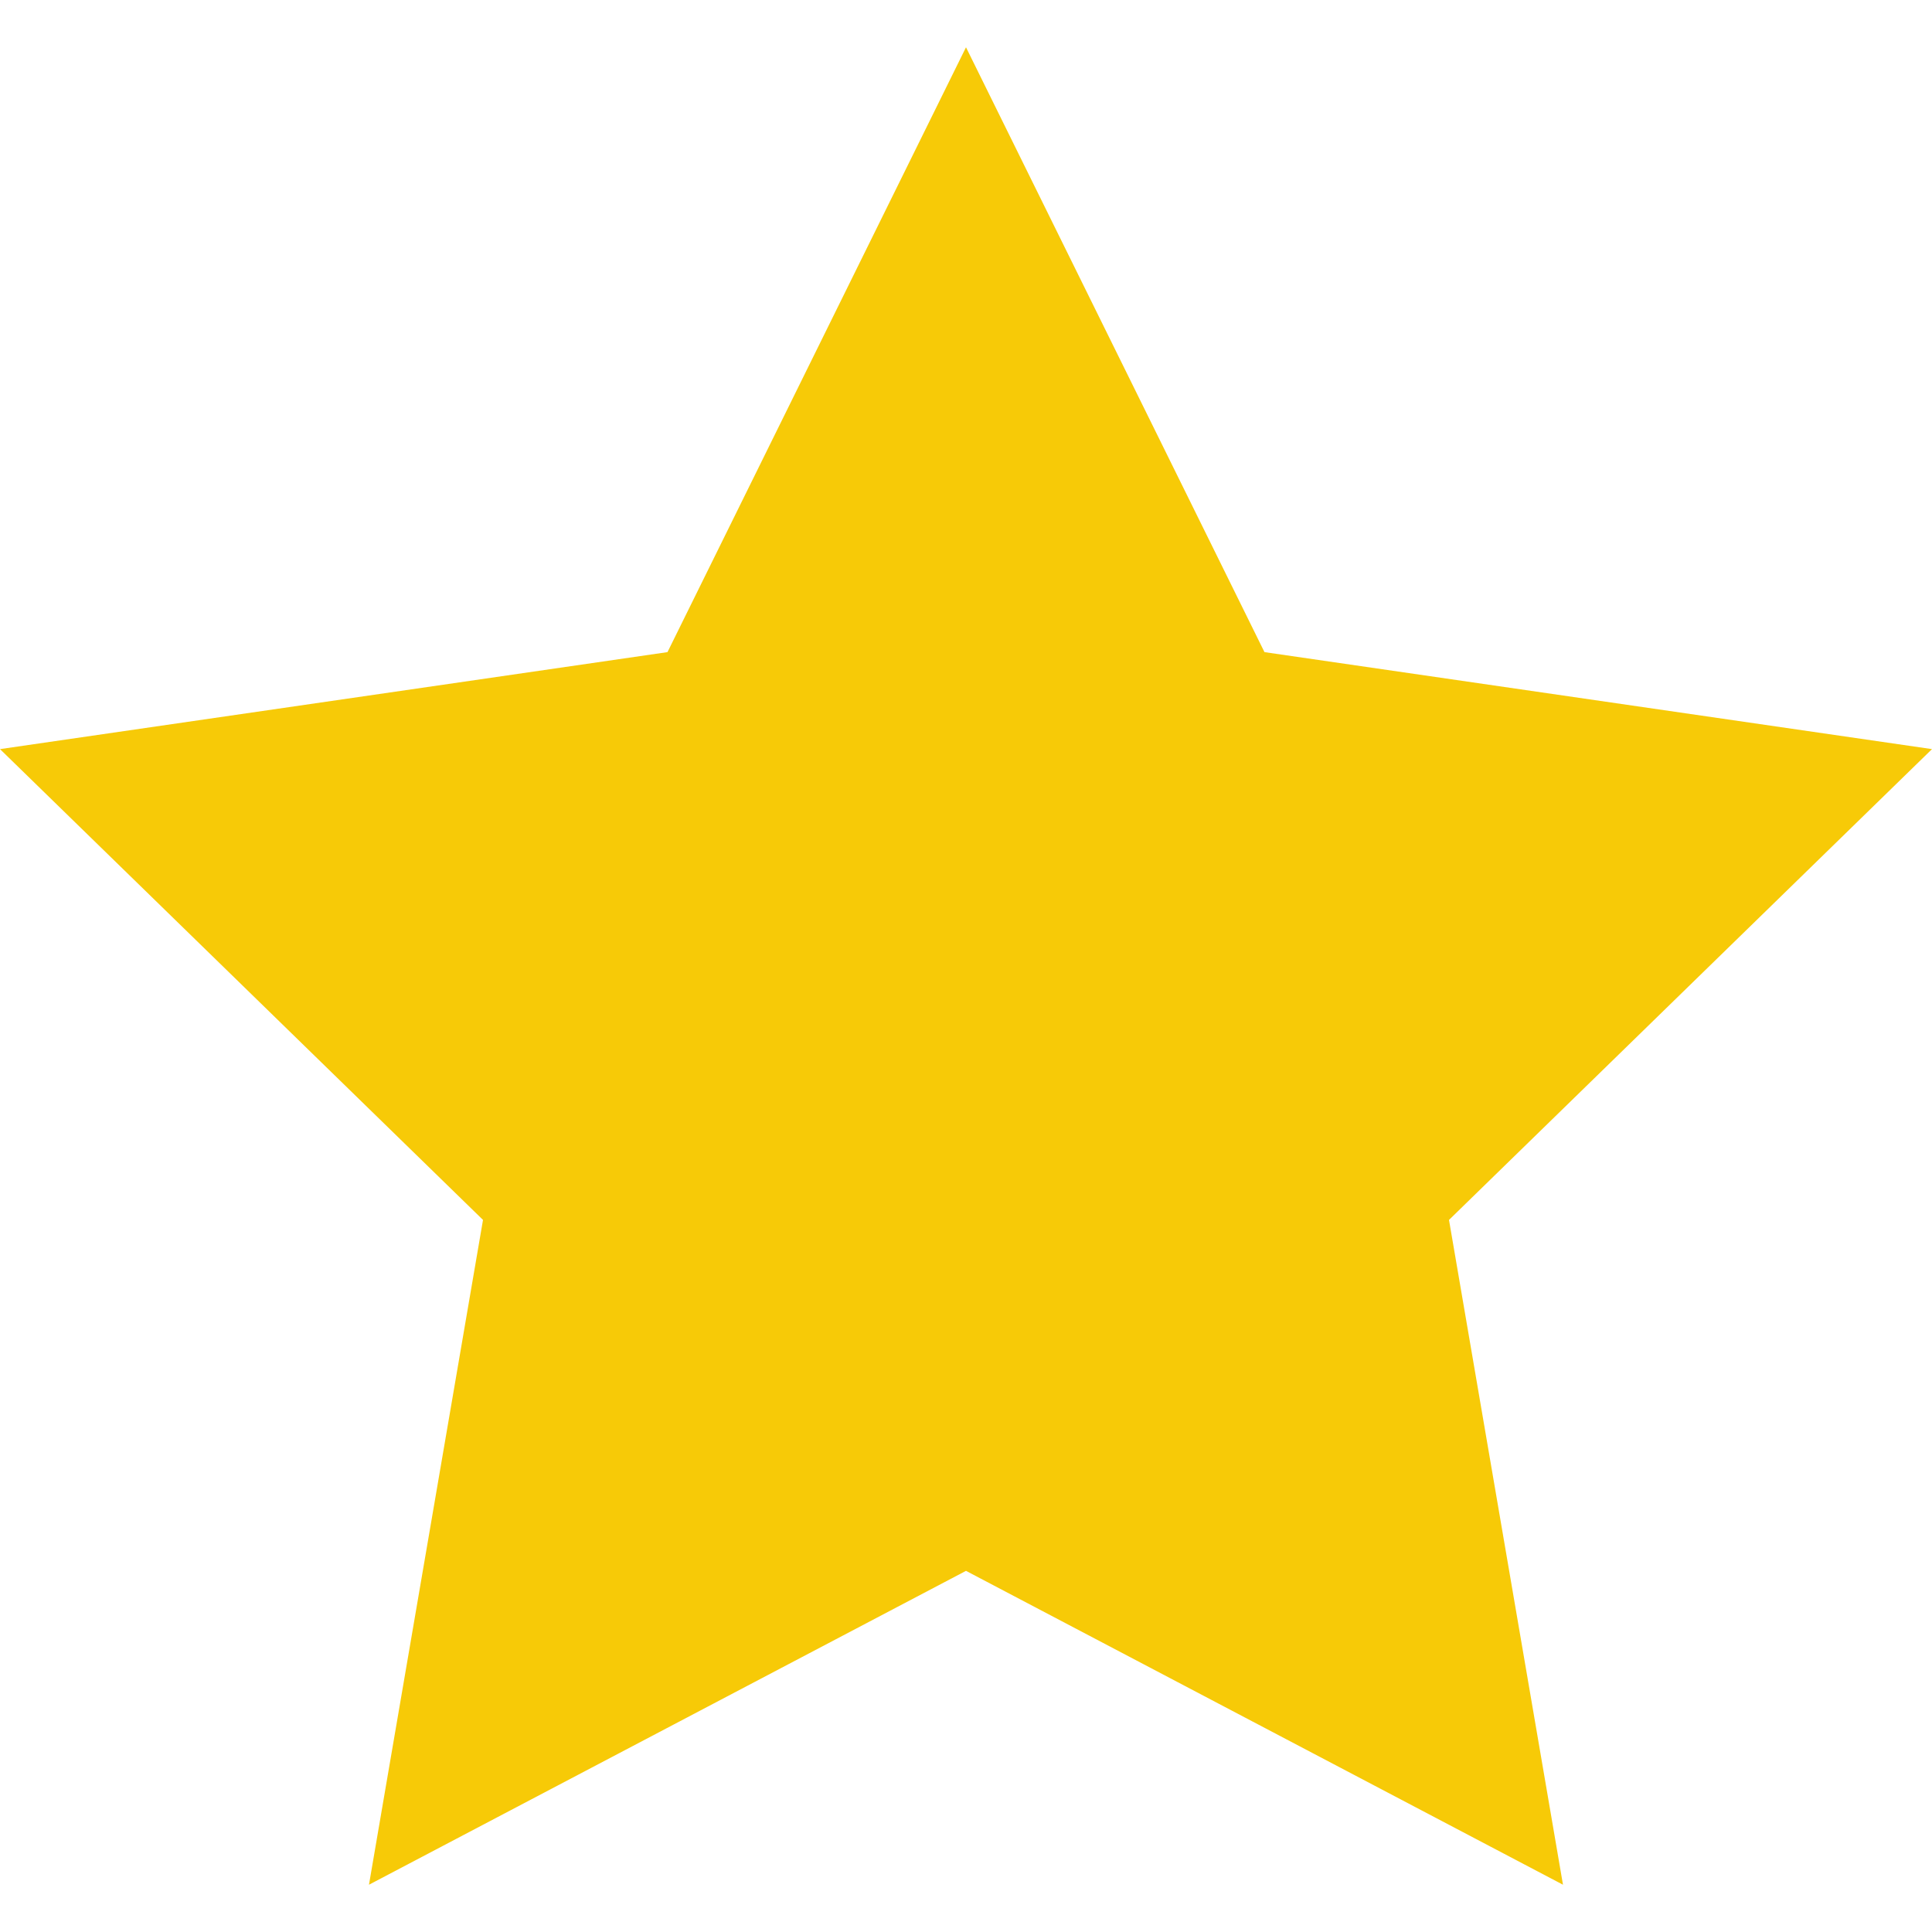
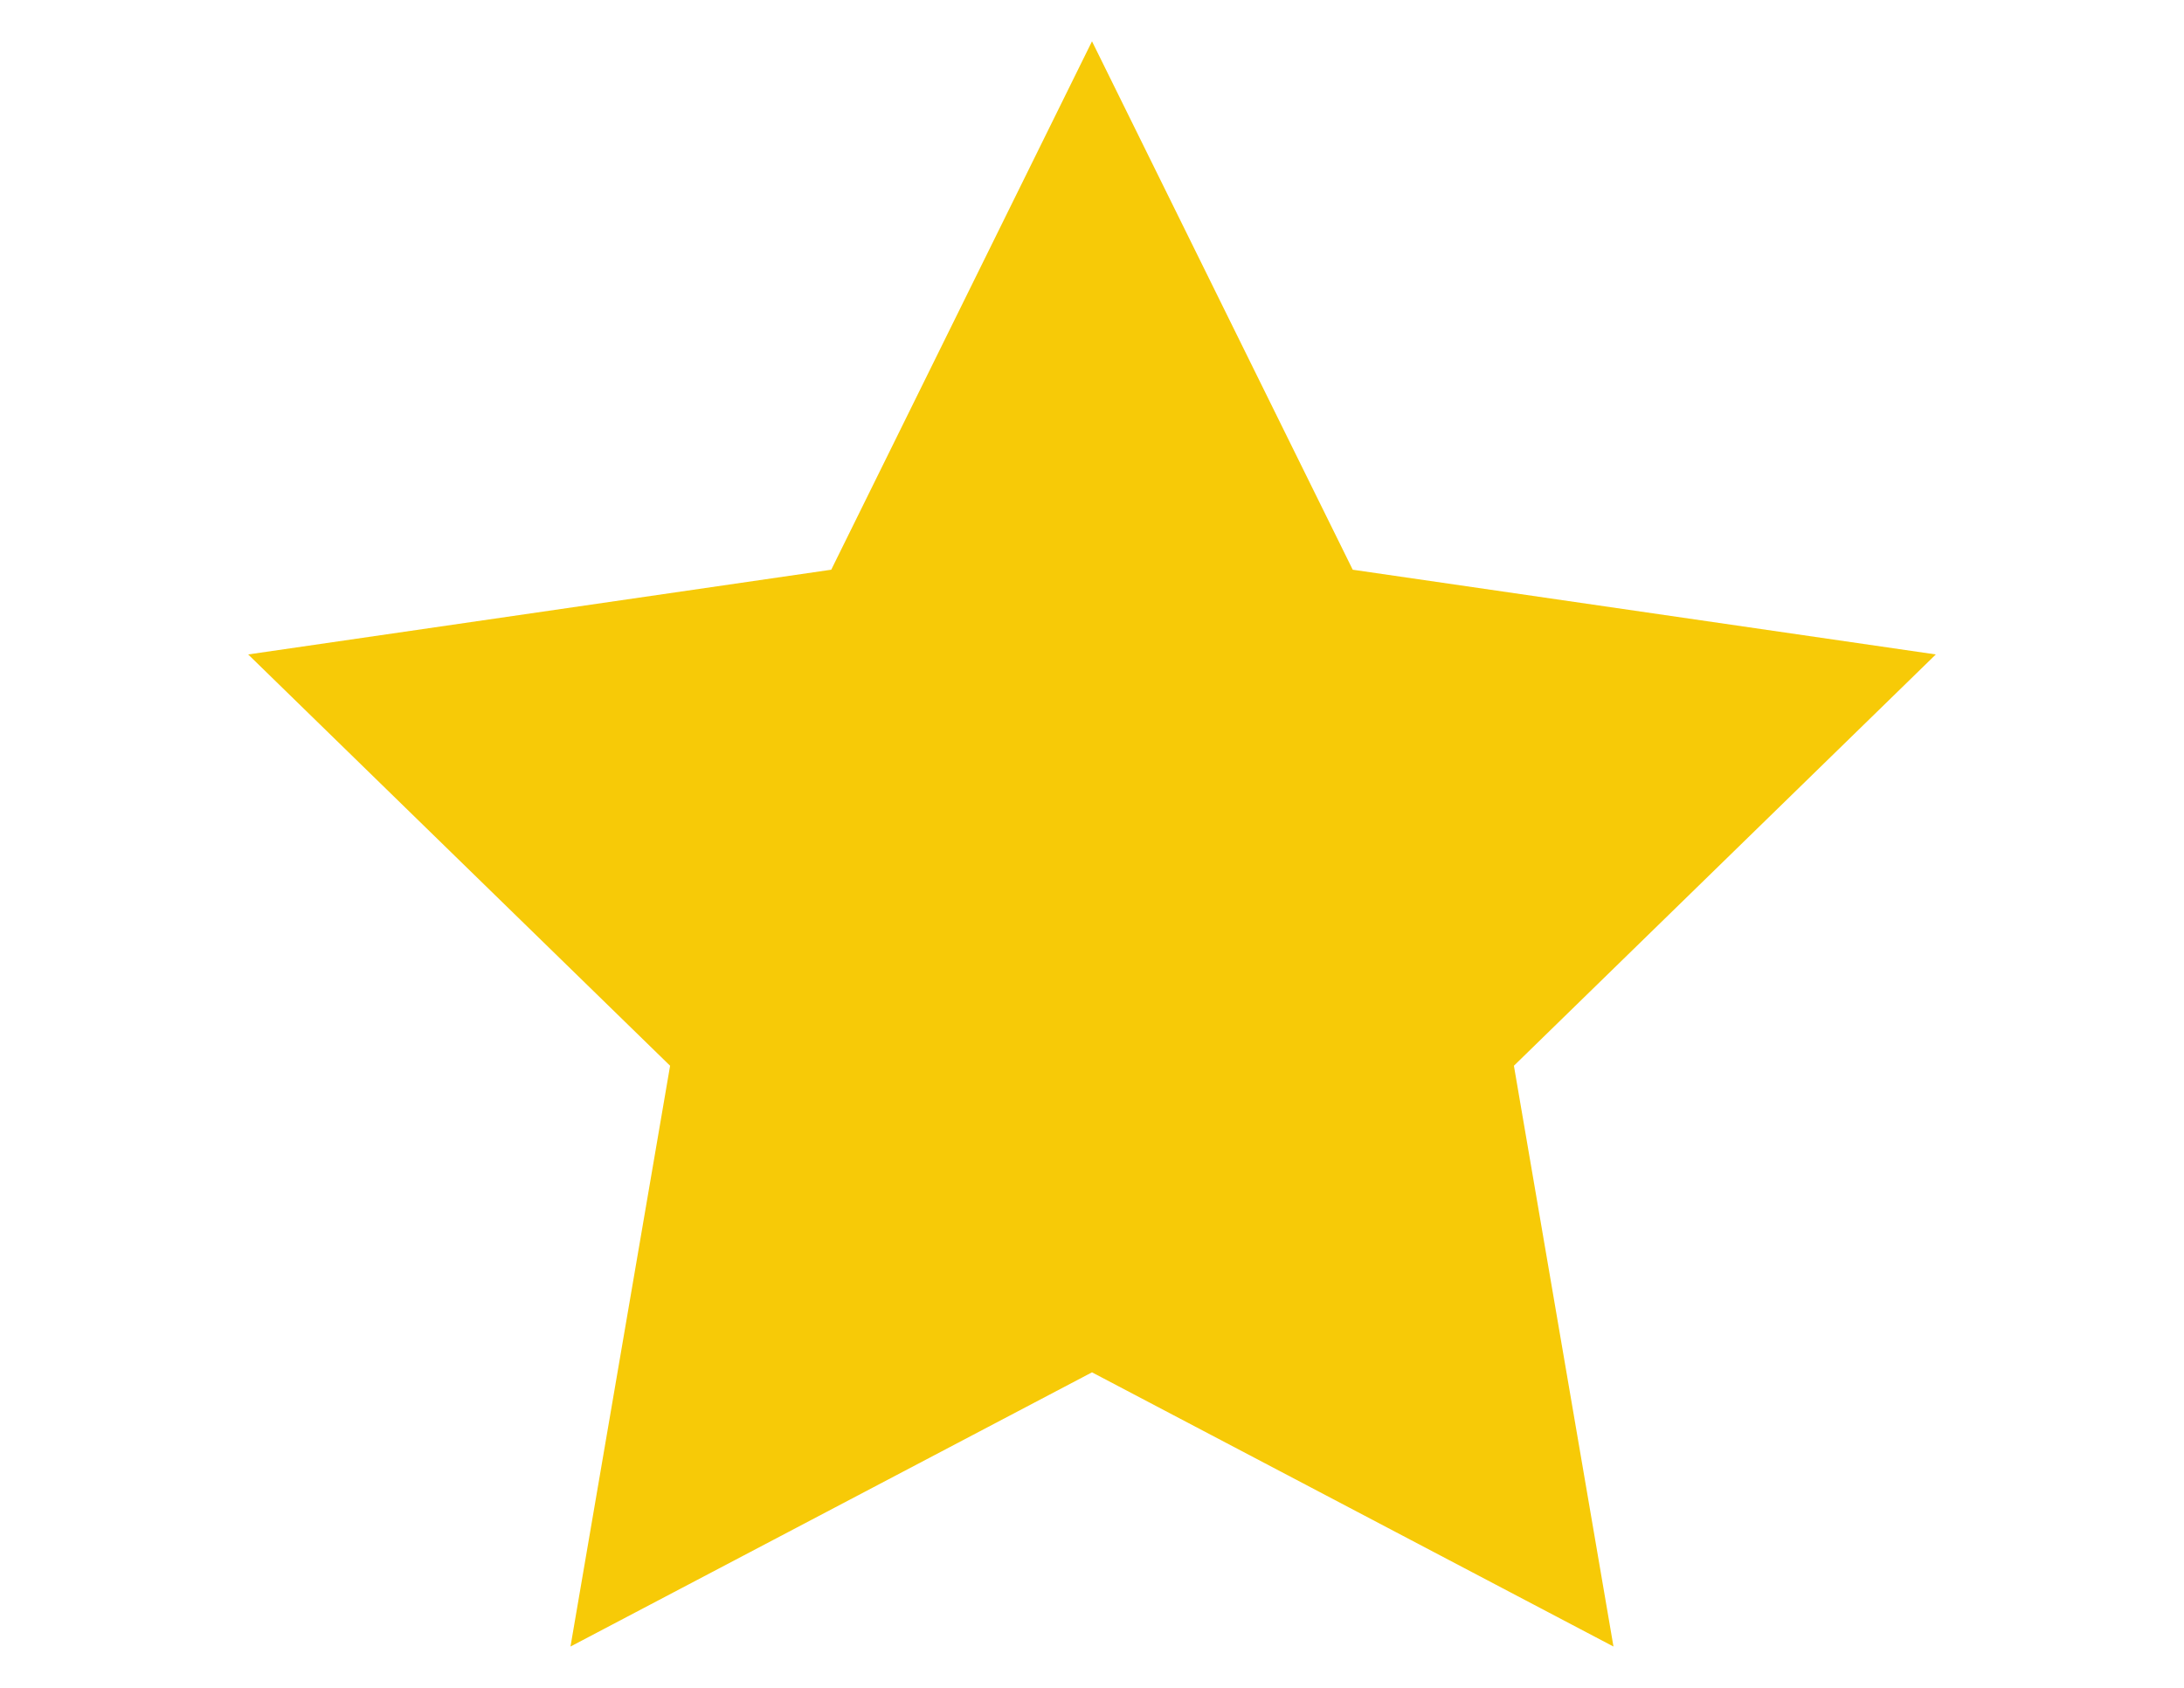
- <svg xmlns="http://www.w3.org/2000/svg" viewBox="0 0 426.667 426.667">
+ <svg xmlns="http://www.w3.org/2000/svg" width="44" height="34" viewBox="0 0 426.667 426.667">
  <path fill="#F7CA07" d="M213.333 10.441l65.916 133.576 147.418 21.419L320 269.41l25.173 146.816-131.84-69.316-131.848 69.316 25.182-146.816L0 165.436l147.409-21.419z" />
</svg>
